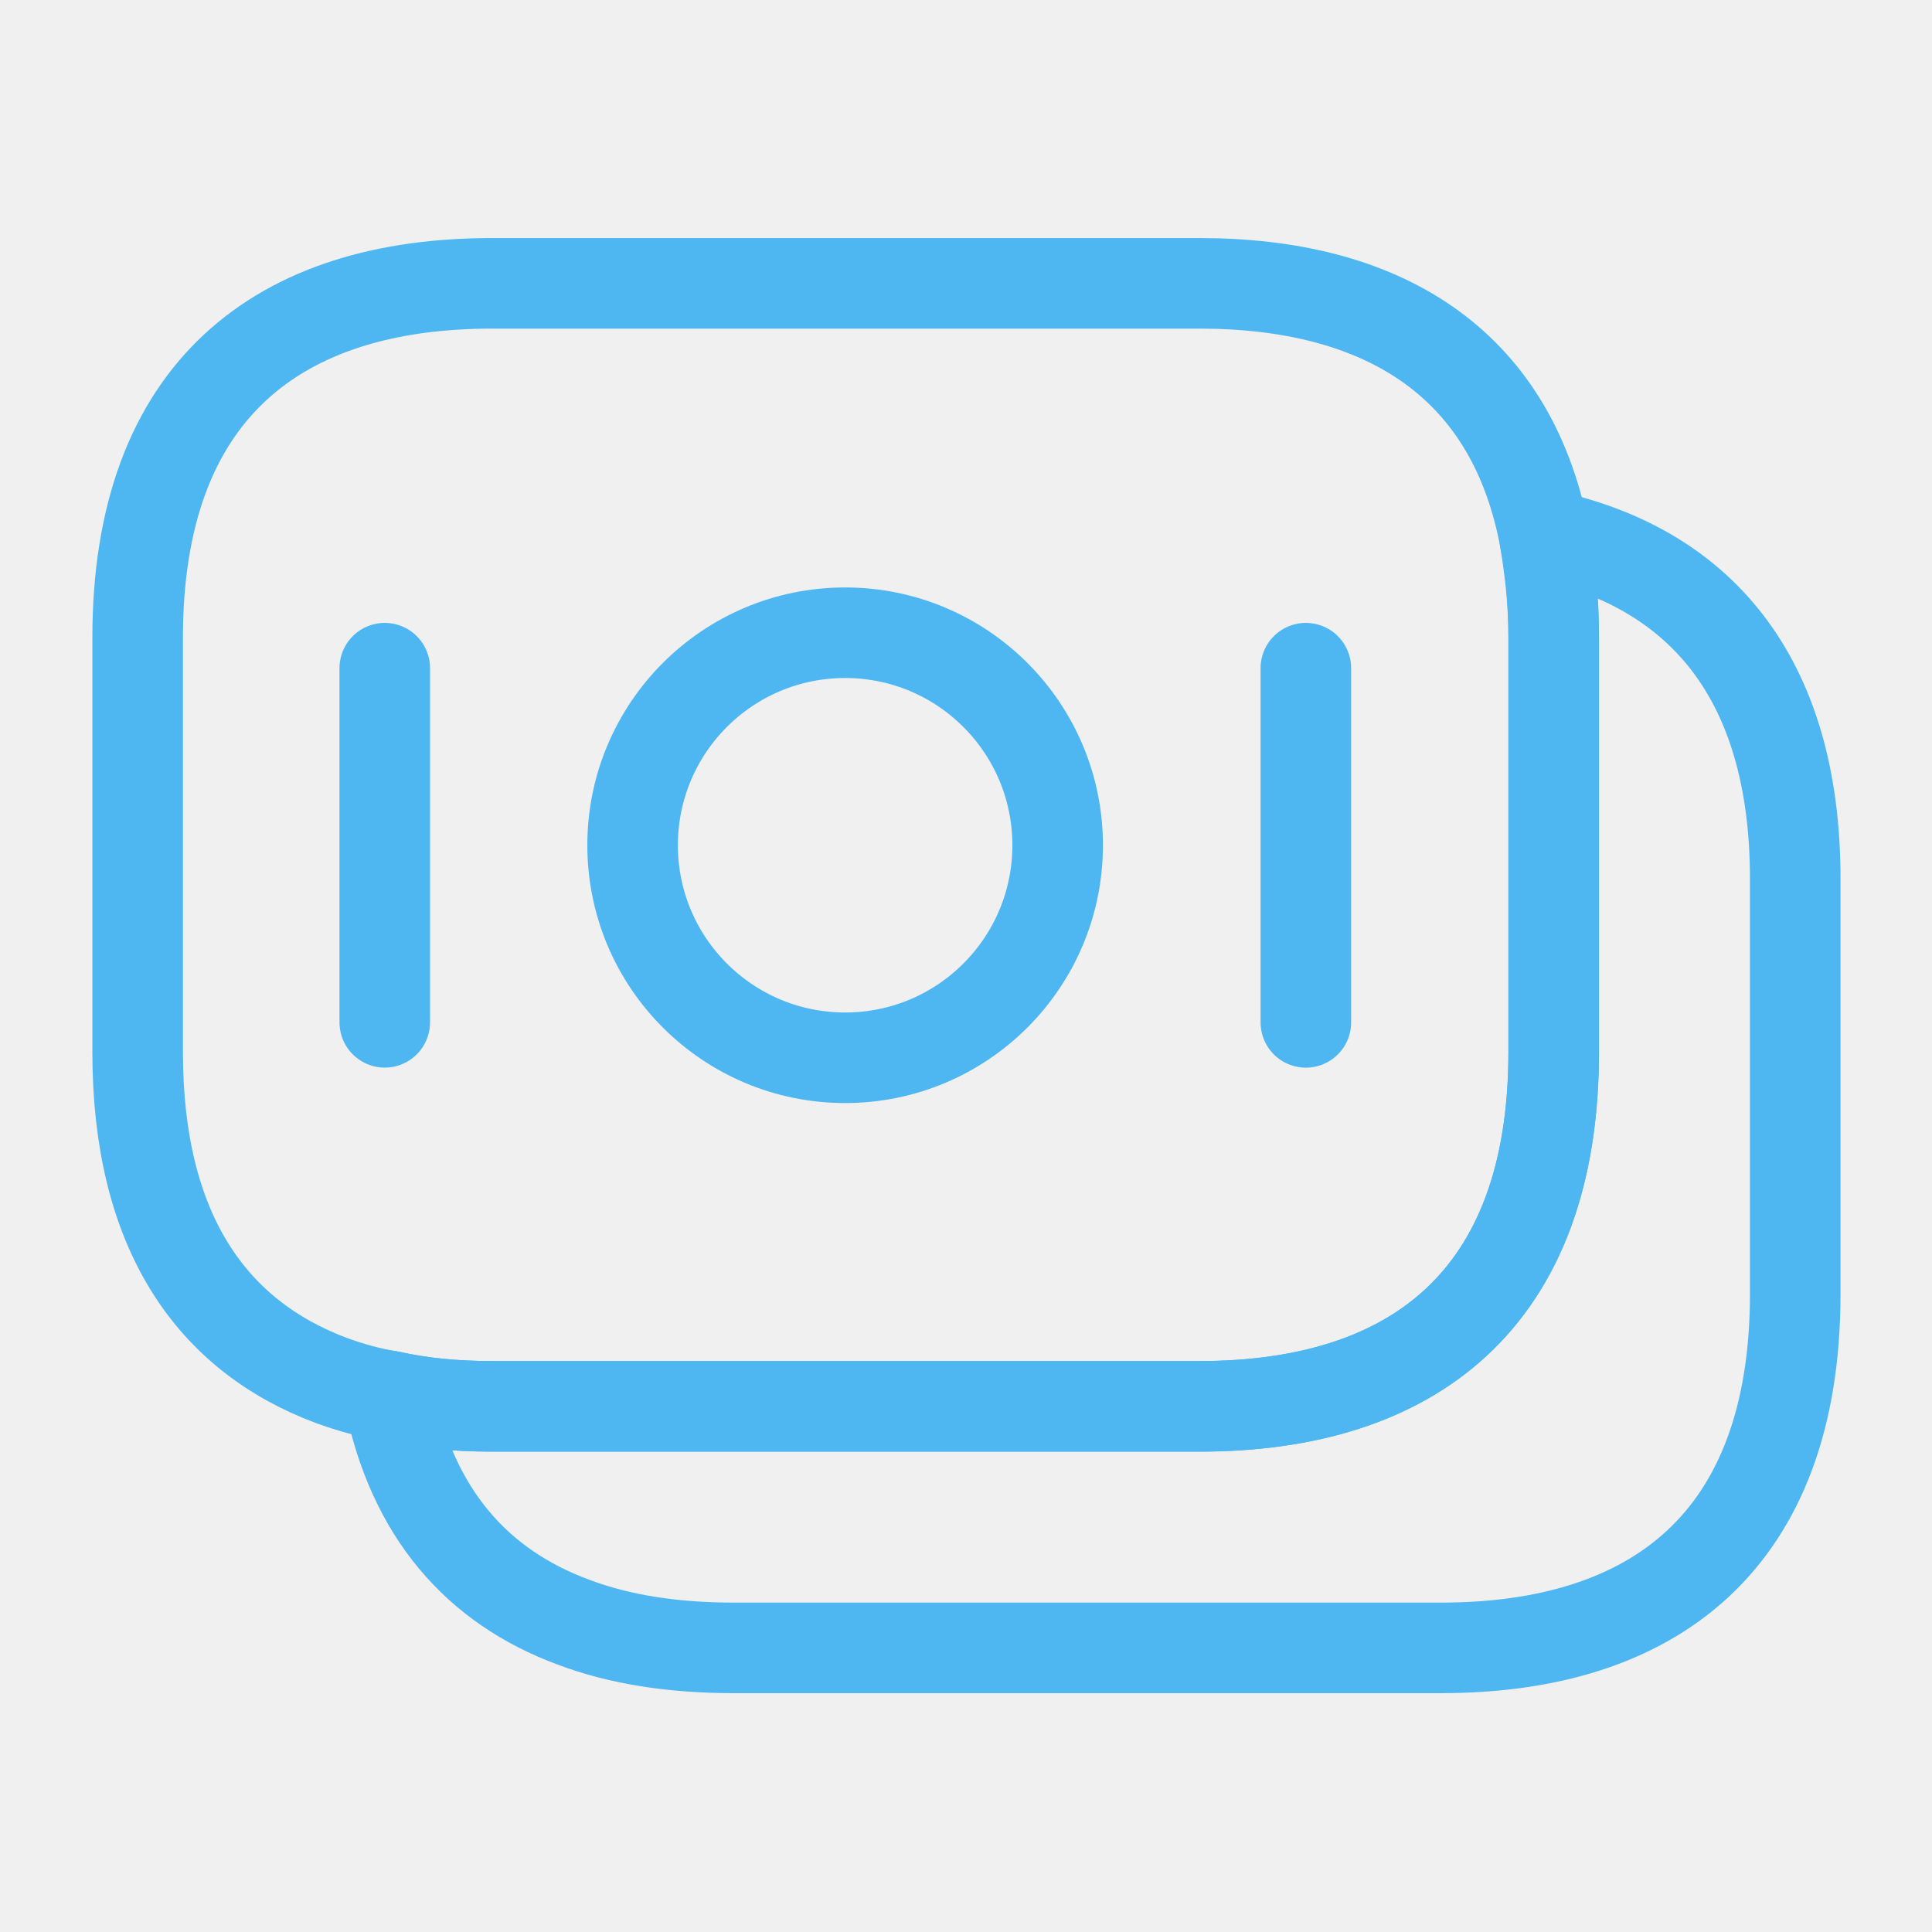
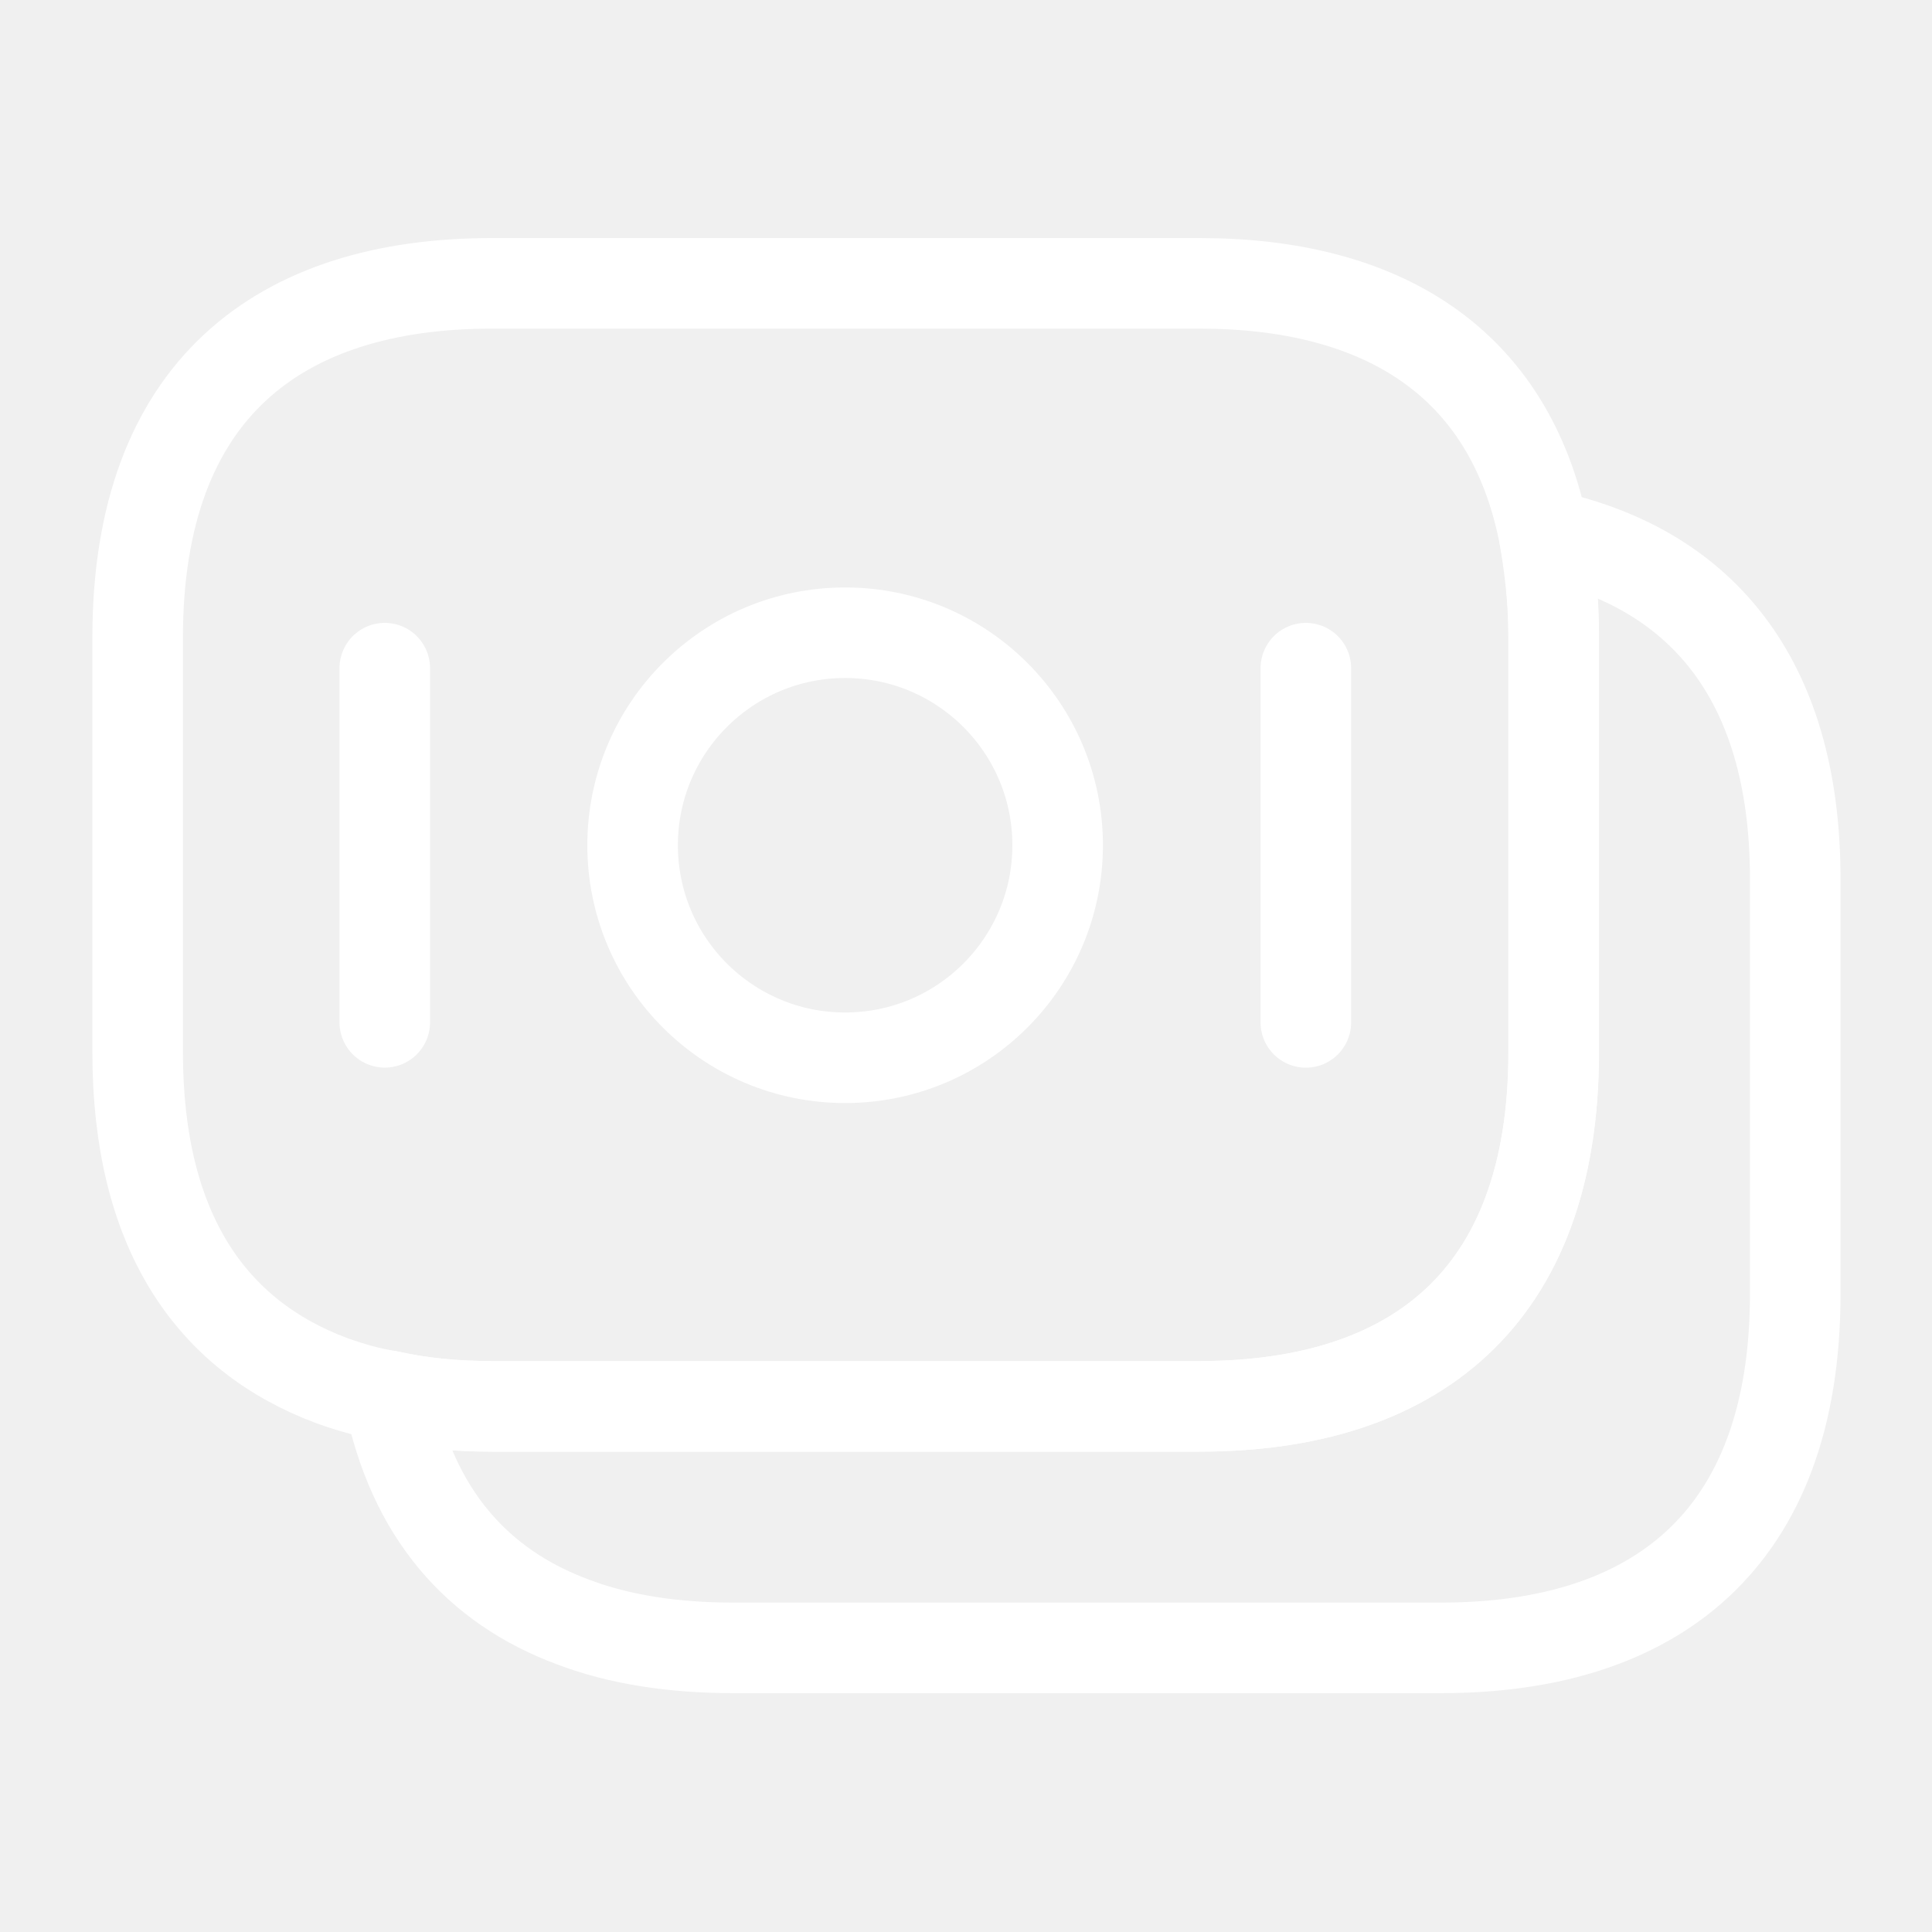
<svg xmlns="http://www.w3.org/2000/svg" width="32" height="32" viewBox="0 0 32 32" fill="none">
-   <path d="M25.733 10.56V17.427C25.733 21.533 23.387 23.293 19.867 23.293H8.147C7.547 23.293 6.973 23.24 6.44 23.12C6.107 23.067 5.787 22.973 5.493 22.867C3.493 22.12 2.28 20.387 2.28 17.427V10.56C2.28 6.453 4.627 4.693 8.147 4.693H19.867C22.853 4.693 25 5.96 25.573 8.853C25.667 9.387 25.733 9.933 25.733 10.56Z" stroke="#4EB7F2" stroke-width="1.5" stroke-miterlimit="10" stroke-linecap="round" stroke-linejoin="round" />
-   <path d="M29.735 14.56V21.427C29.735 25.534 27.388 27.294 23.868 27.294H12.148C11.162 27.294 10.268 27.16 9.495 26.867C7.908 26.28 6.828 25.067 6.441 23.12C6.975 23.24 7.548 23.294 8.148 23.294H19.868C23.388 23.294 25.735 21.534 25.735 17.427V10.56C25.735 9.933 25.681 9.374 25.575 8.854C28.108 9.387 29.735 11.174 29.735 14.56Z" stroke="#4EB7F2" stroke-width="1.5" stroke-miterlimit="10" stroke-linecap="round" stroke-linejoin="round" />
-   <path d="M13.998 17.52C15.942 17.52 17.518 15.944 17.518 14C17.518 12.056 15.942 10.48 13.998 10.48C12.054 10.48 10.478 12.056 10.478 14C10.478 15.944 12.054 17.52 13.998 17.52Z" stroke="#4EB7F2" stroke-width="1.5" stroke-miterlimit="10" stroke-linecap="round" stroke-linejoin="round" />
-   <path d="M6.373 11.067V16.933" stroke="#4EB7F2" stroke-width="1.5" stroke-miterlimit="10" stroke-linecap="round" stroke-linejoin="round" />
-   <path d="M21.629 11.067V16.934" stroke="#4EB7F2" stroke-width="1.5" stroke-miterlimit="10" stroke-linecap="round" stroke-linejoin="round" />
+   <path d="M25.733 10.56V17.427C25.733 21.533 23.387 23.293 19.867 23.293H8.147C7.547 23.293 6.973 23.24 6.44 23.12C6.107 23.067 5.787 22.973 5.493 22.867C3.493 22.12 2.28 20.387 2.28 17.427V10.56C2.28 6.453 4.627 4.693 8.147 4.693H19.867C22.853 4.693 25 5.96 25.573 8.853C25.667 9.387 25.733 9.933 25.733 10.56Z" stroke="white" stroke-width="1.5" stroke-miterlimit="10" stroke-linecap="round" stroke-linejoin="round" />
+   <path d="M29.735 14.56V21.427C29.735 25.534 27.388 27.294 23.868 27.294H12.148C11.162 27.294 10.268 27.16 9.495 26.867C7.908 26.28 6.828 25.067 6.441 23.12C6.975 23.24 7.548 23.294 8.148 23.294H19.868C23.388 23.294 25.735 21.534 25.735 17.427V10.56C25.735 9.933 25.681 9.374 25.575 8.854C28.108 9.387 29.735 11.174 29.735 14.56Z" stroke="white" stroke-width="1.5" stroke-miterlimit="10" stroke-linecap="round" stroke-linejoin="round" />
+   <path d="M13.998 17.52C15.942 17.52 17.518 15.944 17.518 14C17.518 12.056 15.942 10.48 13.998 10.48C12.054 10.48 10.478 12.056 10.478 14C10.478 15.944 12.054 17.52 13.998 17.52Z" stroke="white" stroke-width="1.5" stroke-miterlimit="10" stroke-linecap="round" stroke-linejoin="round" />
+   <path d="M6.373 11.067V16.933" stroke="white" stroke-width="1.5" stroke-miterlimit="10" stroke-linecap="round" stroke-linejoin="round" />
+   <path d="M21.629 11.067V16.934" stroke="white" stroke-width="1.5" stroke-miterlimit="10" stroke-linecap="round" stroke-linejoin="round" />
</svg>
